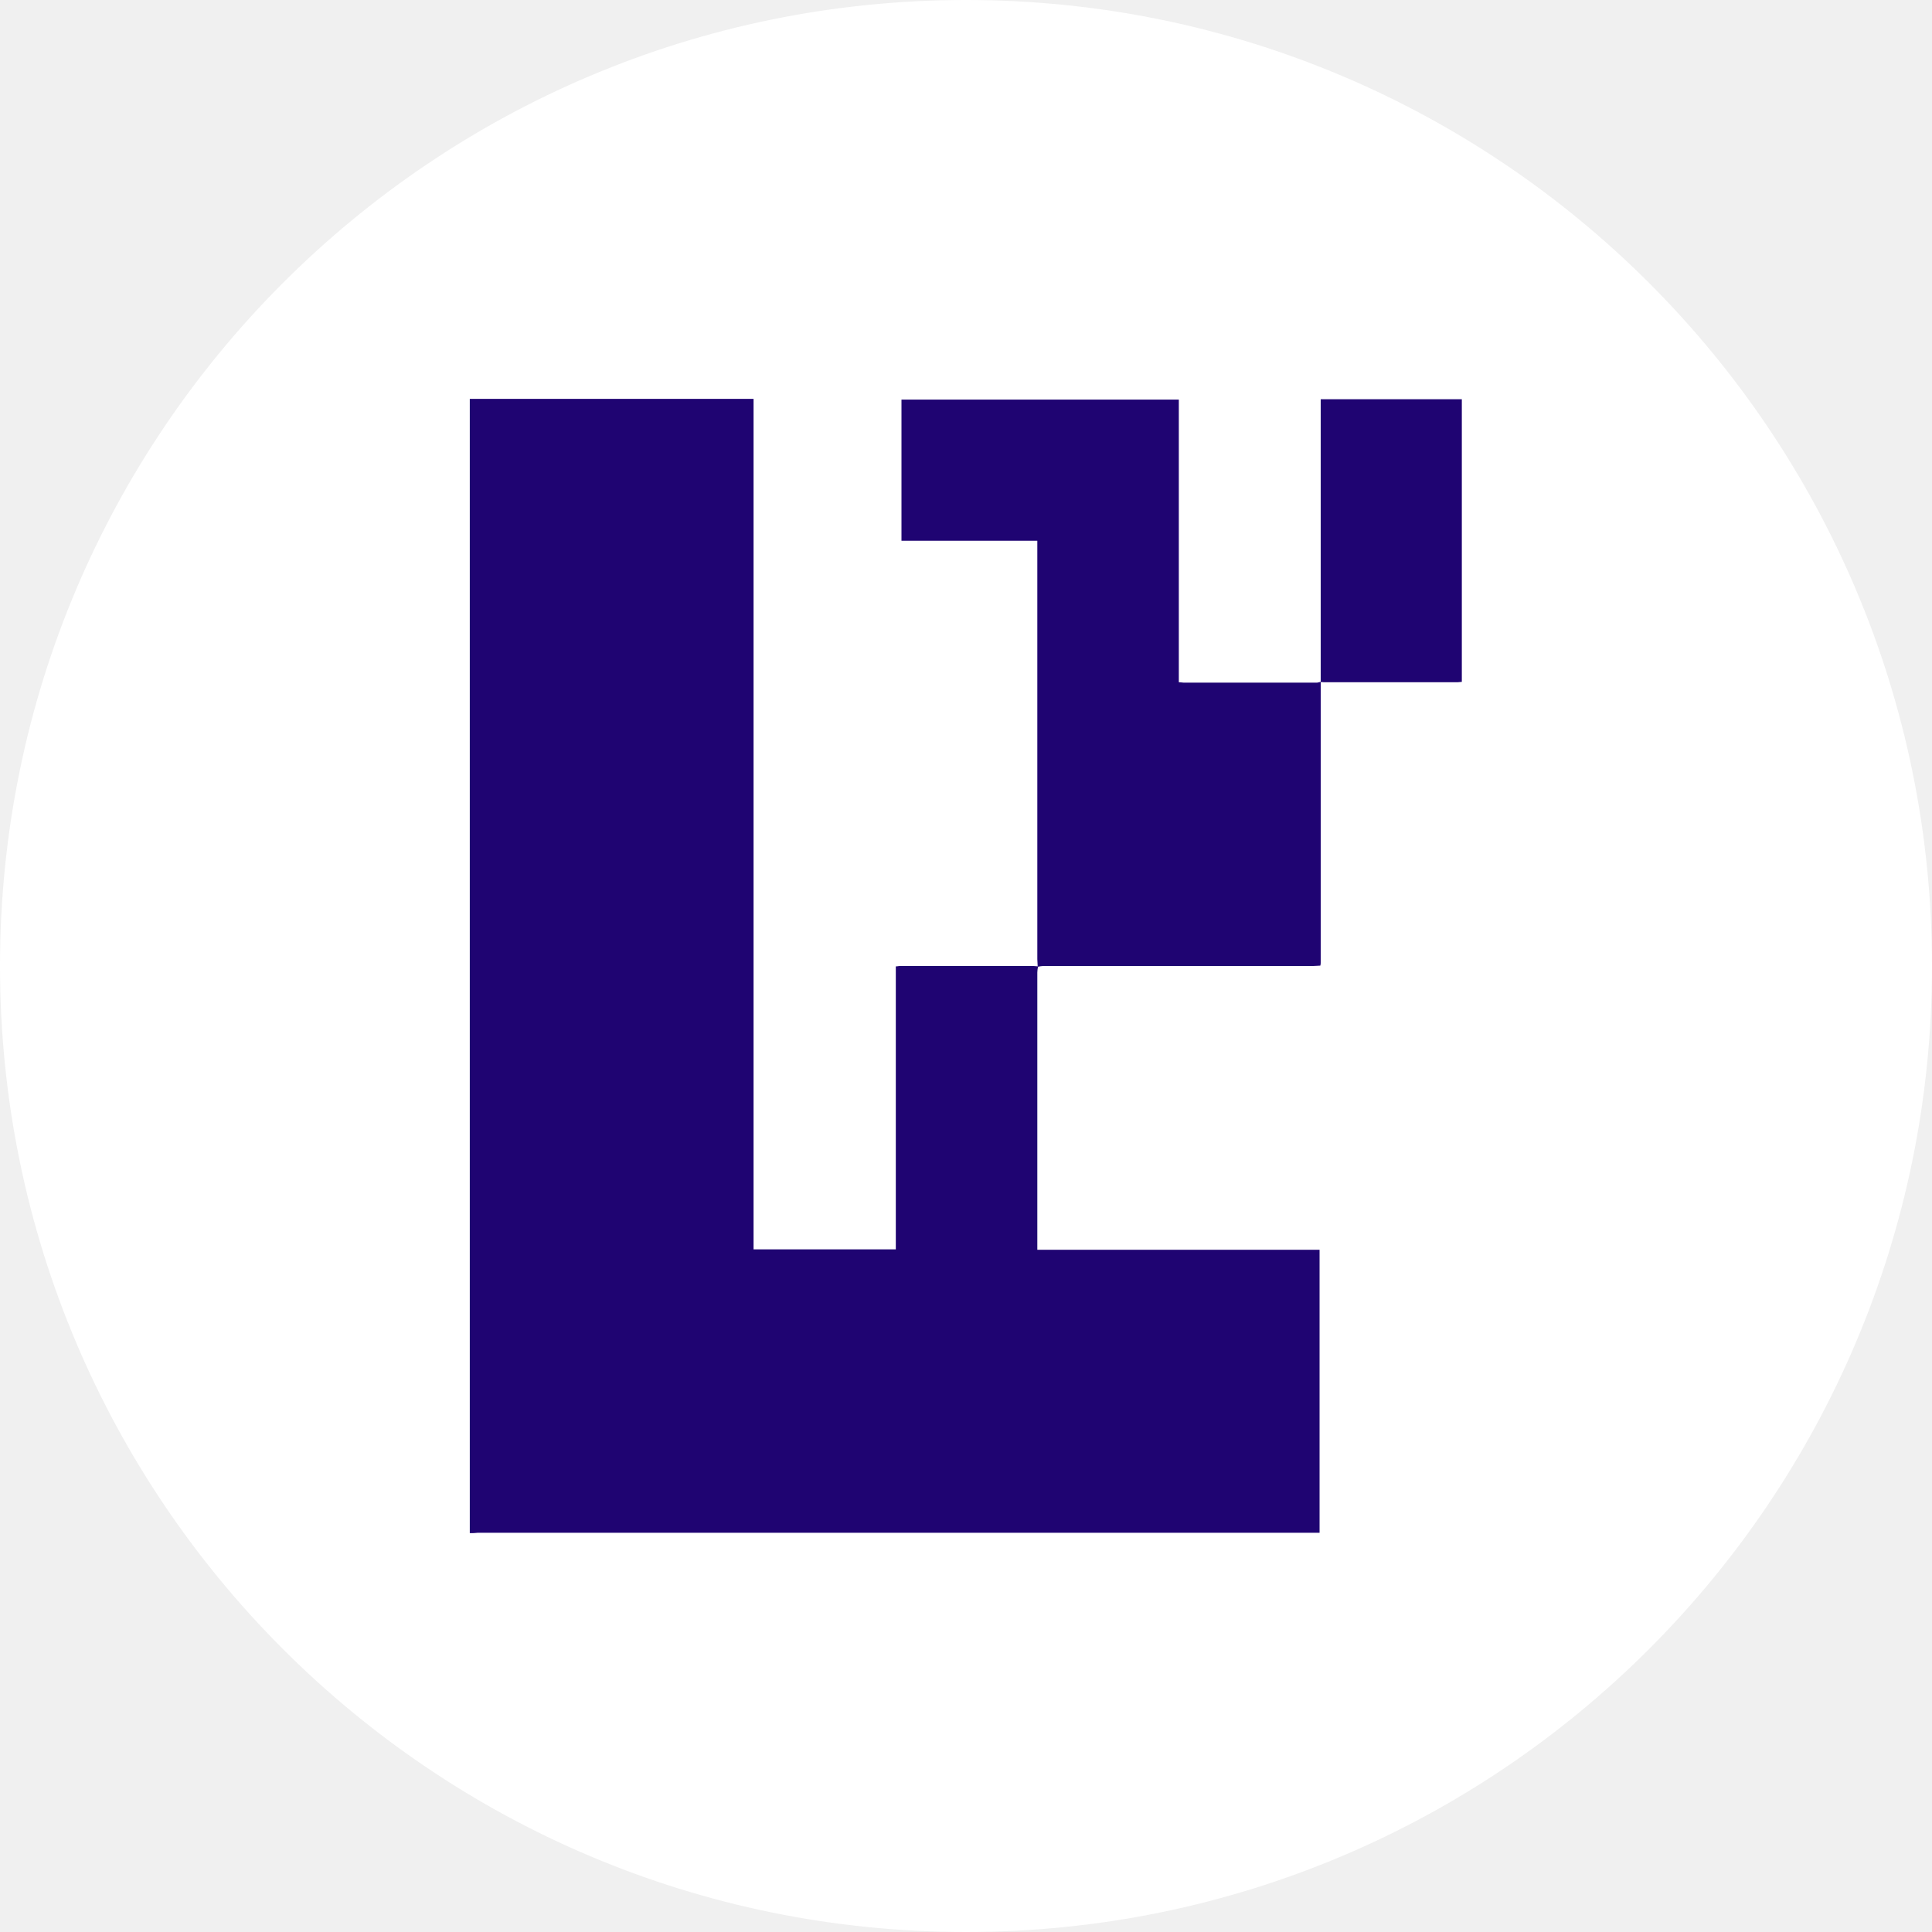
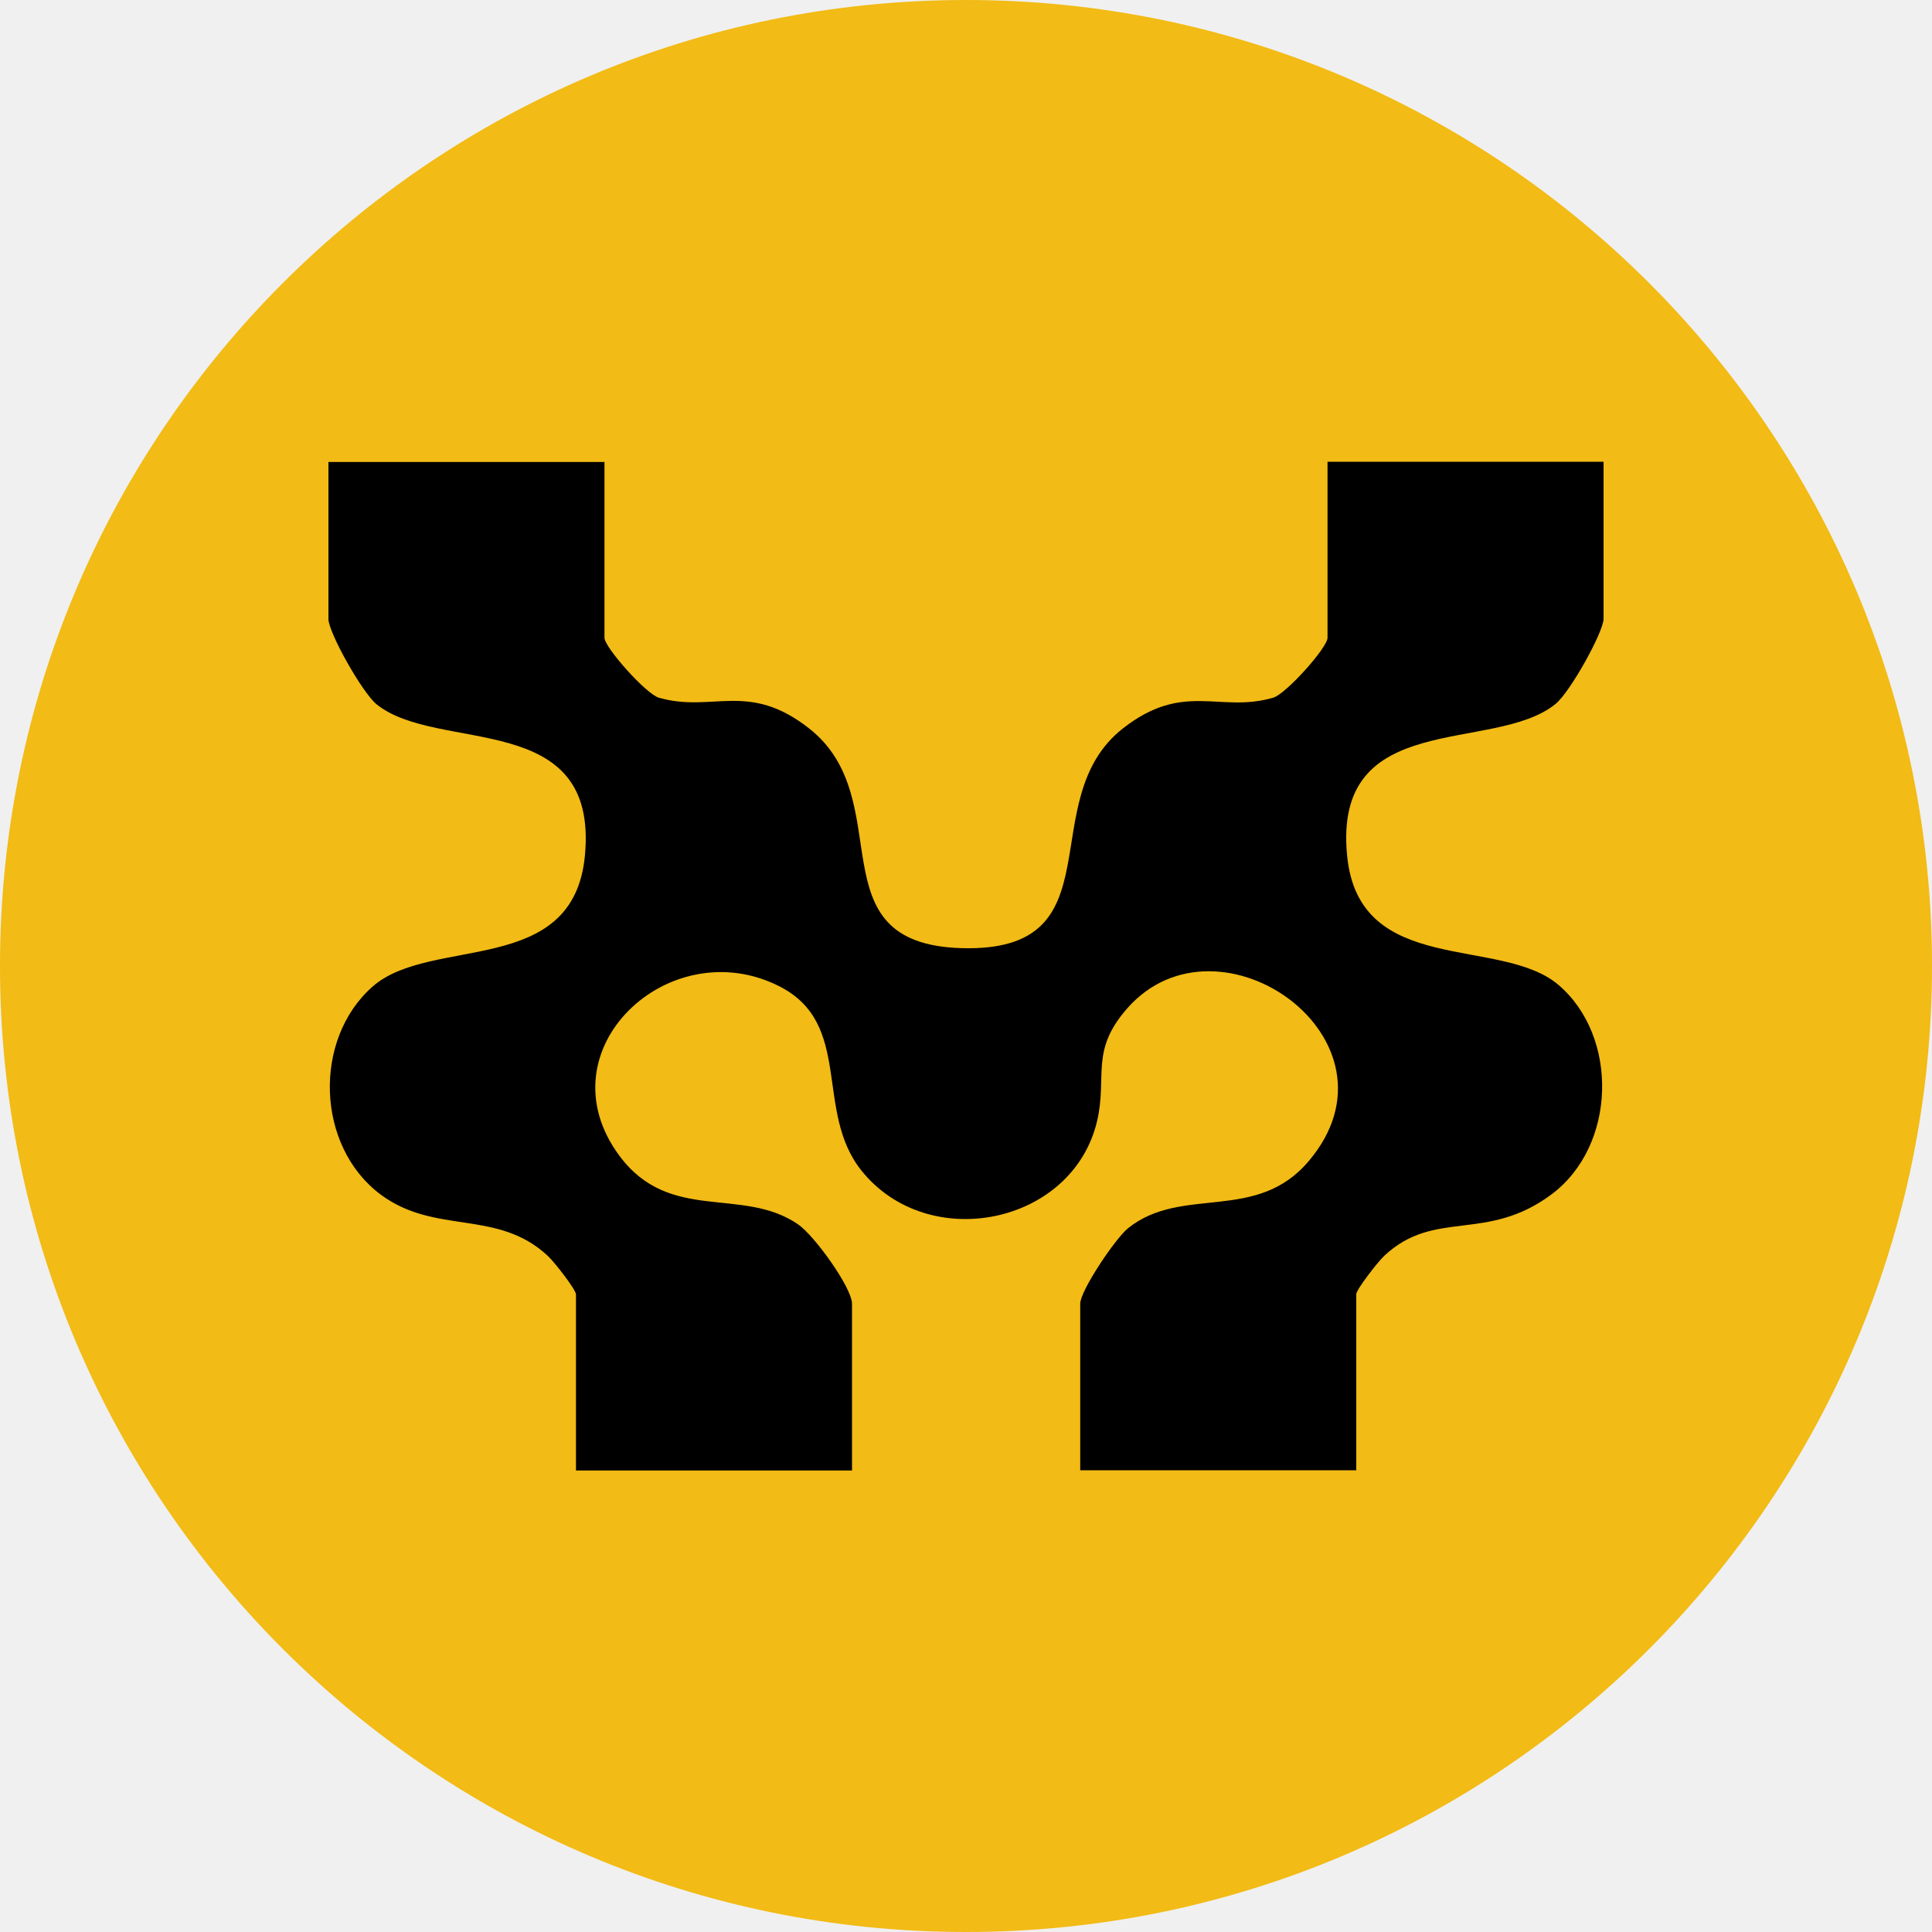
- <svg xmlns="http://www.w3.org/2000/svg" version="1.1" viewBox="0 0 512 512">
-   <circle fill="#FFFFFF" cx="256" cy="256" r="256" />
-   <path fill="#1F0472" d="M124.5,406.3V105.7c0.6,0,1.2,0,1.8,0c23.8,0,47.7,0,71.5,0c0.6,0,1.1,0,1.9,0v225.4h37.7v-75  c0.5,0,0.7-0.1,1-0.1c11.8,0,23.7,0,35.5,0c0.4,0,0.8,0.1,1.2,0.1c0,0,0,0,0,0c-0.1,0.5-0.2,1.1-0.2,1.6c0,23.9,0,47.8,0,71.7v1.8  h74.8v75h-2c-73.7,0-147.4,0-221.1,0C125.9,406.3,125.2,406.3,124.5,406.3L124.5,406.3z" />
-   <path fill="#1F0472" d="M350,180.7c0,24.8,0,49.6,0,74.4c0,0.2,0,0.5-0.1,0.8c-0.6,0-1.2,0.1-1.9,0.1c-23.8,0-47.6,0-71.3,0  c-0.6,0-1.2,0.1-1.7,0.2c0,0,0,0,0,0c0-0.7-0.1-1.4-0.1-2c0-36.3,0-72.6,0-108.9v-2h-36v-37.4h73.5v74.9c0.5,0,0.9,0.1,1.2,0.1  c11.8,0,23.7,0,35.5,0C349.4,180.8,349.7,180.8,350,180.7L350,180.7L350,180.7z" />
-   <path fill="#1F0472" d="M350,180.8c0-7.4,0-14.9,0-22.3c0-17,0-34,0-51v-1.7h37.4v74.9c-0.4,0-0.7,0.1-1.1,0.1c-11.8,0-23.6,0-35.5,0  C350.6,180.8,350.3,180.7,350,180.8C350,180.7,350,180.8,350,180.8L350,180.8z" />
+ <svg xmlns="http://www.w3.org/2000/svg" version="1.1" viewBox="0 0 800 800">
+   <circle cx="400" cy="400" r="400" style="fill: #f2bb15" />
+   <path d="M250.3,191.2v72.9c0,3.9,17.1,23.2,22.5,24.8,22.2,6.4,37-7.1,62.2,12.7,37.9,29.7,1.5,89.1,63,91,65.8,2,29-61.2,67-91,25.2-19.7,40-6.2,62.2-12.7,5.4-1.6,22.5-20.8,22.5-24.8v-72.9h114.3v65c0,5.5-13.9,30.5-19.9,35.3-25.4,20.7-92.2,1.6-86.3,62.7,4.8,50.5,63.5,33.2,87.5,53.6,25.1,21.4,24.1,66.7-2.9,86.8s-48.3,5.8-69.2,25.4c-2.7,2.5-11.6,14-11.6,15.9v72.9h-114.3v-69c0-5.3,14.5-27,19.9-31.3,22.3-17.8,53-2,74.7-27.7,42.4-50-37.1-106.4-75.1-63.3-15.6,17.7-8.2,28.2-12.5,46.6-10,43-69.9,55.2-97.6,20.6-19.7-24.6-3.2-60.7-34-76.3-45.5-23.1-98.7,26.4-66.2,70.2,20.9,28.1,50.9,12.5,74,28.4,6.7,4.6,22.3,26.2,22.3,32.9v69h-114.3v-72.9c0-2-9-13.5-11.6-15.9-20.9-19.6-46.5-8.6-69.2-25.4-26.9-20-28.2-64.4-3.4-86.2,24.2-21.2,83.1-3.6,87.9-54.2,5.8-61.1-60.9-42.1-86.3-62.7-5.9-4.8-19.9-29.7-19.9-35.3v-65h114.3Z" />
</svg>
